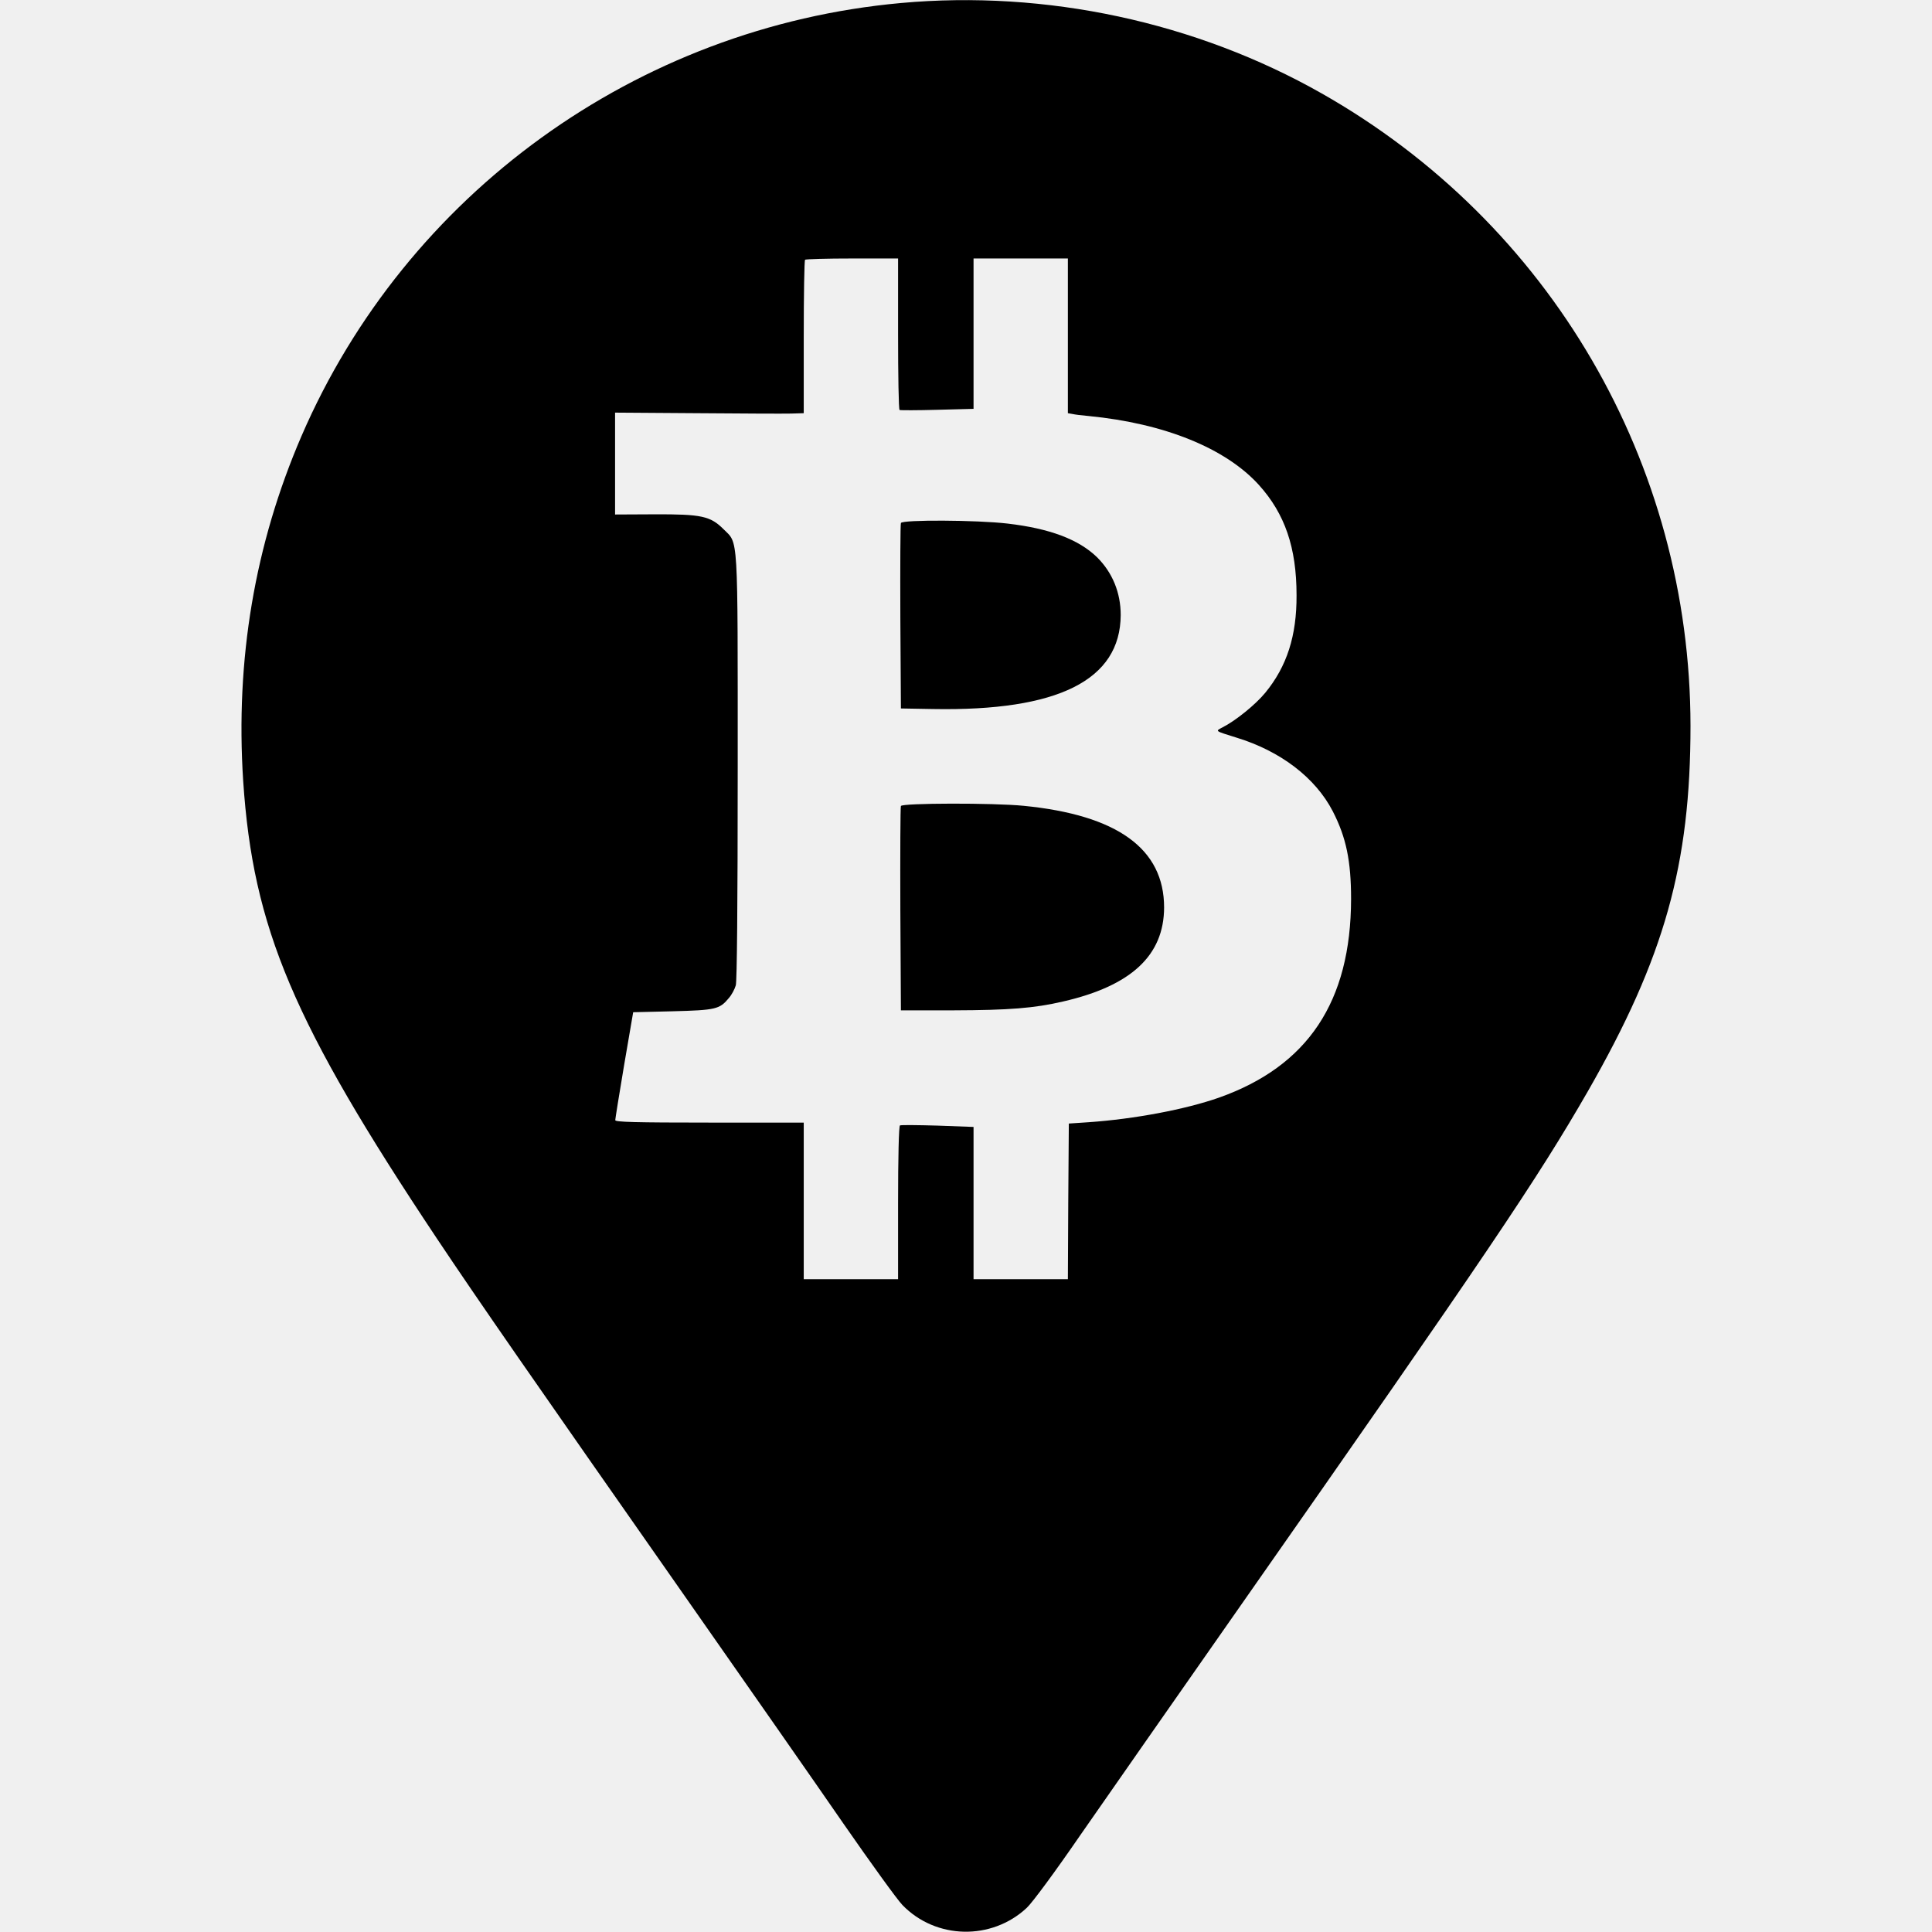
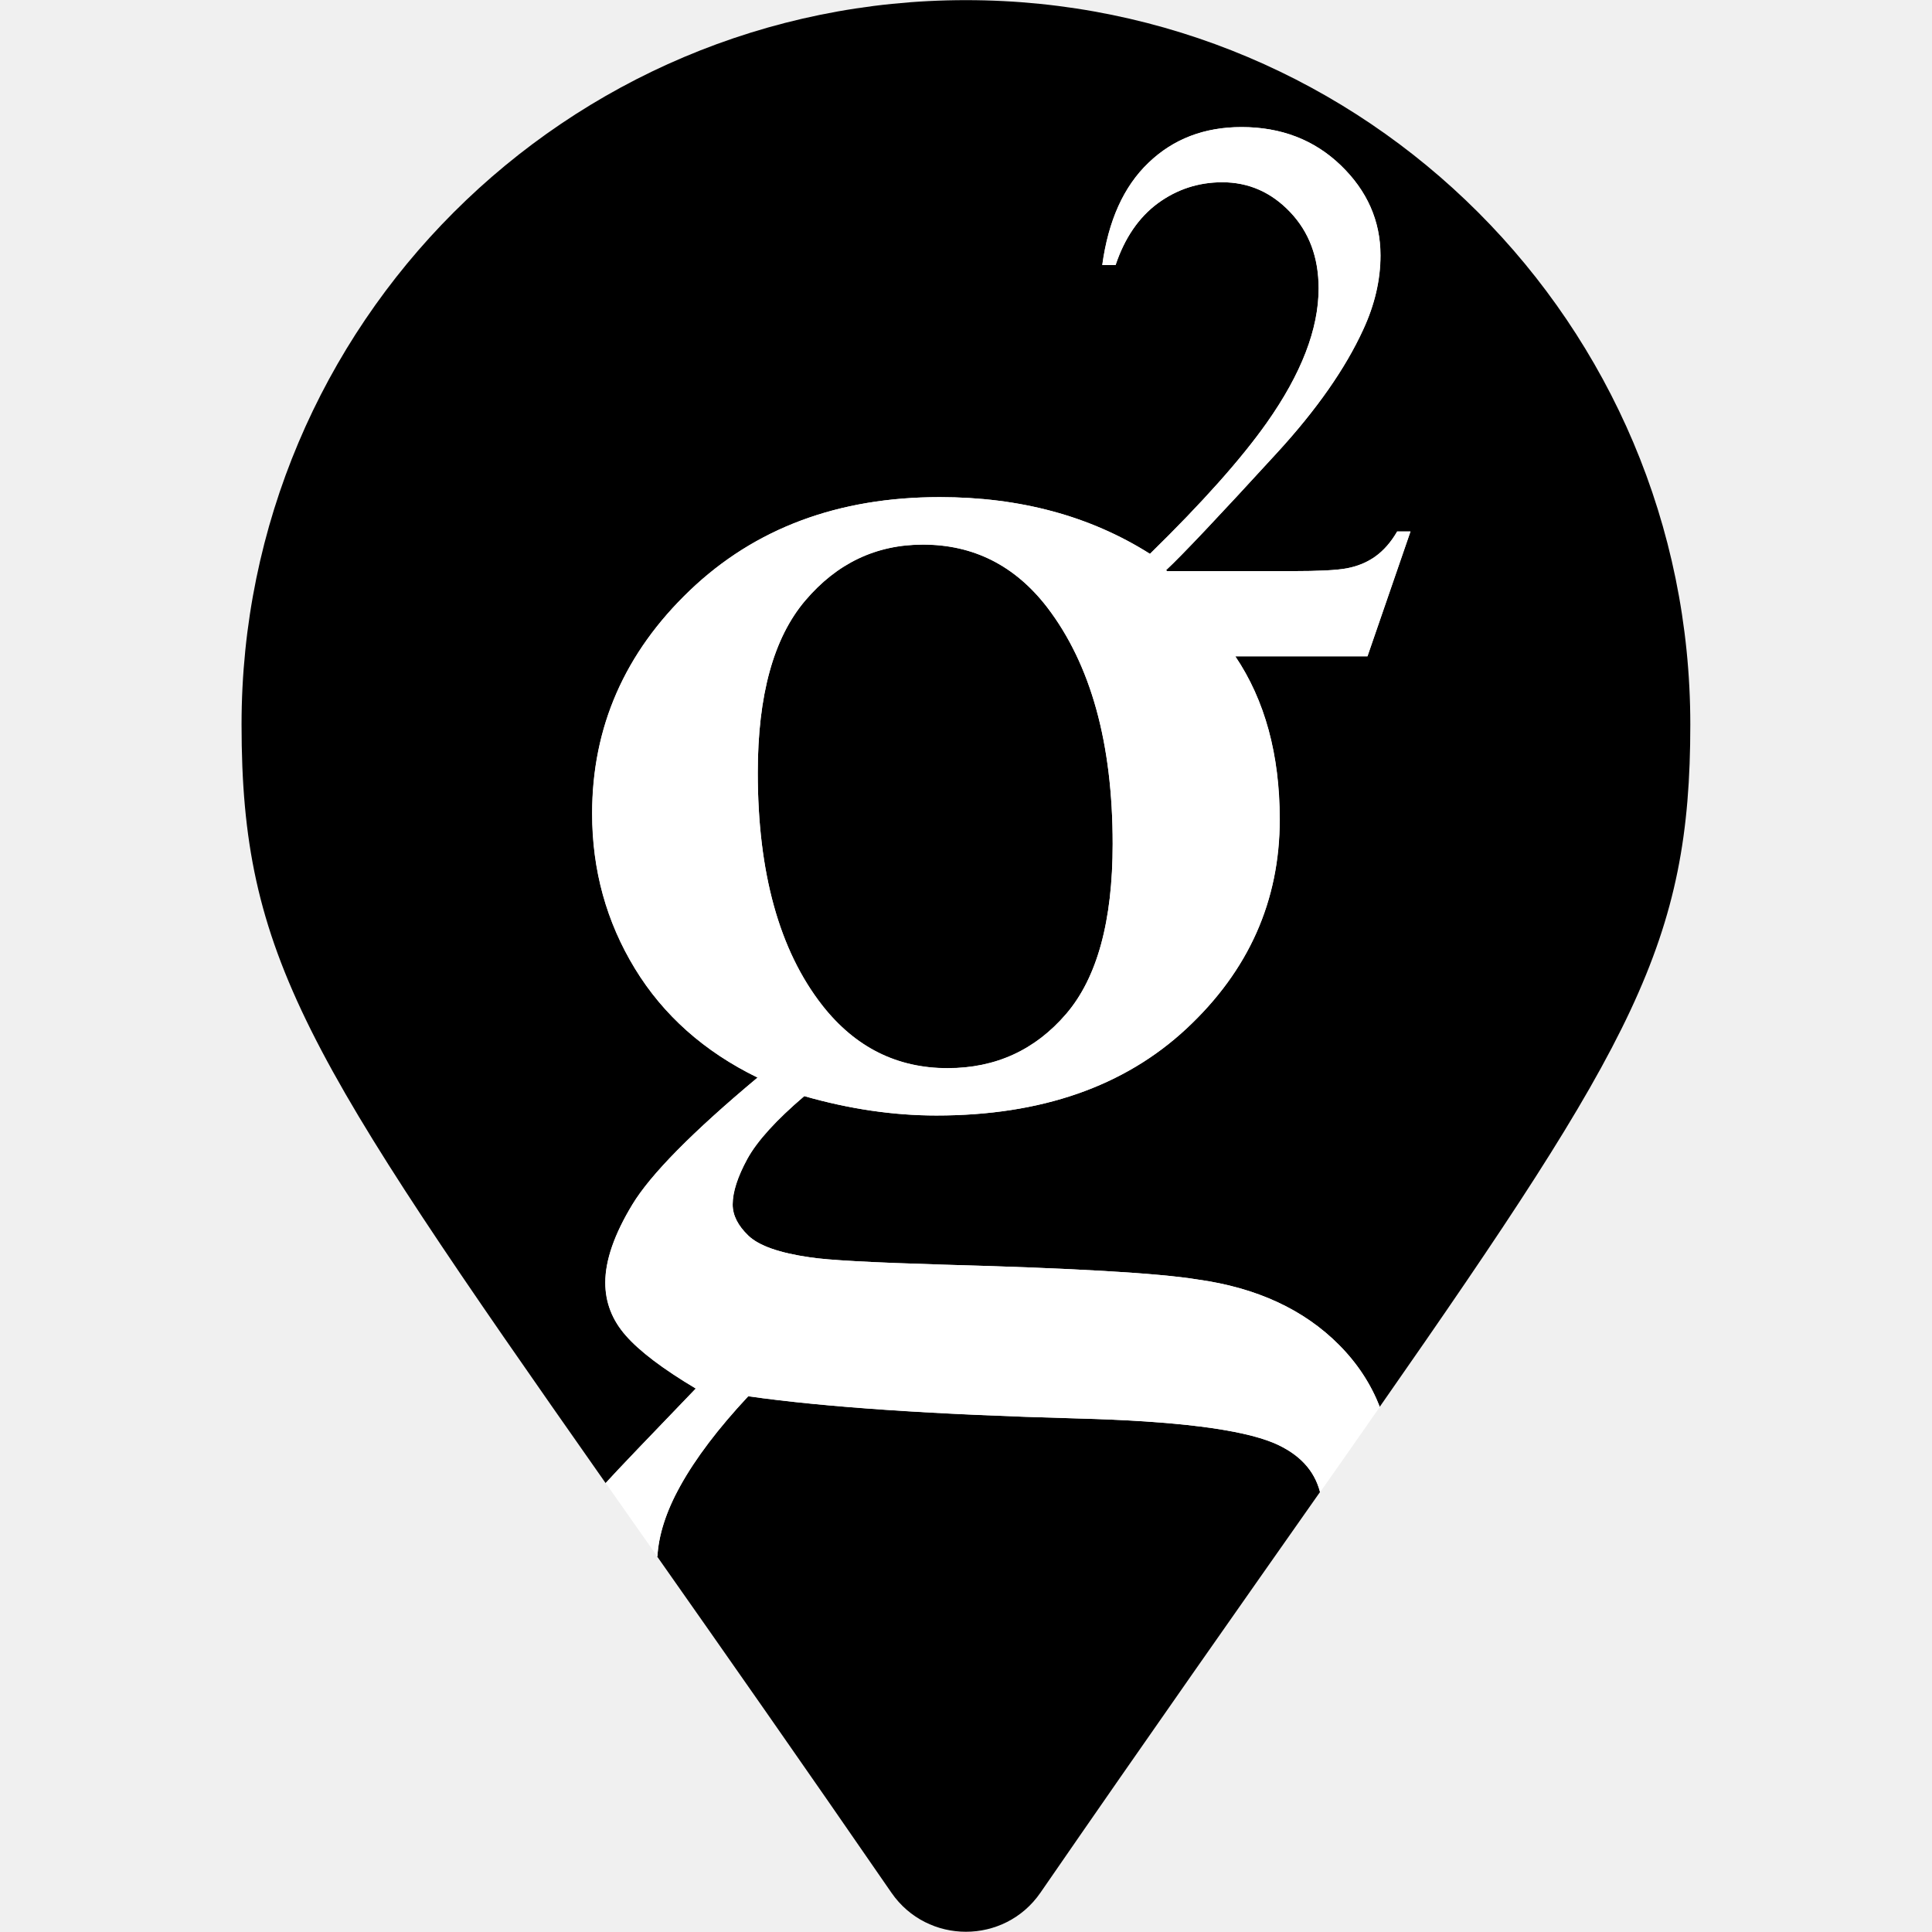
- <svg xmlns="http://www.w3.org/2000/svg" version="1" width="1365.333" height="1365.333" viewBox="0 0 1024 1024">
-   <path d="M477.5 1.6C337.6 14.3 215.3 102.7 159.8 231.1 135 288.6 124.7 349.7 128.9 414c5.2 77.9 26.5 128.2 102.7 242.5 22.1 33.1 49.8 73 131.5 189.7 31.7 45.3 69.5 99.4 83.9 120.3 14.5 20.9 28.5 40.3 31.3 43.2 17.7 18.3 47.3 18.9 65.9 1.5 2.9-2.7 14.9-18.9 28.5-38.7 13-18.7 51.1-73.3 84.7-121.3 131.3-187.5 157.5-226.4 184.2-272.8 40.6-70.8 54.4-120.1 54.4-193.7-.1-139.1-74.3-266.5-195.5-335.2-66.6-37.8-146.1-54.9-223-47.9zM476 176.9c0 22 .3 40.2.8 40.4.4.2 9.4.2 20-.1l19.2-.5V137h50v82l2.3.4c1.2.3 5.1.8 8.7 1.1 40.2 3.9 72.7 17.1 90.3 36.6 13.7 15.2 19.9 33.1 19.9 58.4.1 21.5-5.1 37.7-16.6 51.7-5.2 6.3-15.7 14.8-22.6 18.3-4 2.1-4.3 1.8 7.5 5.5 23.2 7.1 41.7 21.2 50.9 39 7.1 13.8 9.7 26.3 9.7 46.5-.1 54.4-22.9 88.6-70.1 105.3-17.7 6.2-44.6 11.3-69 13l-10.5.7-.3 41.2-.2 41.3h-50V597.3l-19-.7c-10.5-.3-19.5-.4-20-.1-.6.4-1 16.6-1 41.1V678h-50v-83h-50c-39.4 0-50-.3-49.9-1.3 0-.6 2.1-13.8 4.7-29.2l4.8-28 20.9-.5c23-.6 24.9-1.1 29.8-7 1.5-1.7 3.1-4.7 3.7-6.8.6-2.4 1-41.6 1-115.3 0-125.9.4-118.5-7.5-126.4-7-7-11.7-8-36.7-7.9l-20.8.1v-54l43.3.3c23.7.2 46.2.3 50 .2l6.7-.2v-40.3c0-22.2.3-40.7.7-41 .3-.4 11.6-.7 25-.7H476v39.9z" />
-   <path d="M477.5 277.2c-.3.7-.4 23.1-.3 49.8l.3 48.5 17 .3c66.3 1.2 99.3-15.3 99.5-49.8 0-11.9-4.4-22.6-12.6-30.7-9.7-9.4-25-15.2-47.4-17.8-16.1-1.9-55.8-2.1-56.5-.3zM477.5 427.2c-.3.7-.4 25.4-.3 54.8l.3 53.5h28c29.3-.1 42.6-1.1 58-4.7 36.1-8.3 53.4-24.4 53.5-49.8 0-31.1-24.7-49-74.4-53.9-15.9-1.6-64.5-1.5-65.1.1z" />
+ <svg xmlns="http://www.w3.org/2000/svg" version="1.1" id="Layer_1" x="0px" y="0px" viewBox="0 0 1365.3 1365.3" style="enable-background:new 0 0 1365.3 1365.3;" xml:space="preserve">
+   <style type="text/css">
+ 	.st0{fill:#FFFFFF;}
+ </style>
+   <g>
+     <path d="M491.7,981.3c-33.2,34.5-54.5,56.7-63.7,66.8C216,745.9,170.7,675.7,170.7,512c0-282.7,229.2-511.9,511.9-511.9   s511.9,229.2,511.9,511.9c0,153.5-39.8,224.7-219.5,482.2c-6.2-16.1-15.8-30.7-28.7-43.7c-24.9-25.1-58.3-40.5-100-46.3   c-27.4-4.5-87.3-8-179.8-10.5c-50.3-1.5-81.7-3.2-94.3-5.2c-21.6-3.1-36-8.2-43.4-15.3c-7.4-7.1-11.1-14.4-11.1-22   c0-8.9,3.5-19.6,10.4-32.3c7-12.7,20.4-27.4,40.2-44.3c31.8,9.1,63,13.7,93.4,13.7c73.9,0,132.8-20.5,176.7-61.4   c43.9-40.9,65.9-90.2,65.9-147.8c0-45.9-10.5-84.3-31.4-115.3h93.4l30.4-88.2h-9.4c-4.4,7.6-9.6,13.5-15.5,17.7   c-5.9,4.2-12.6,6.9-20,8.3c-7.4,1.4-20.2,2-38.5,2h-88.7l-0.6-0.7c10.9-10.1,36.9-37.6,78.2-82.7c28.2-30.7,48.5-59.8,61.1-87.3   c8.1-17.5,12.2-35,12.2-52.4c0-24.4-9.4-45.7-28.1-63.7c-18.7-18-42.1-27-70.1-27c-26.3,0-48.2,8.4-65.7,25.2   c-17.6,16.8-28.4,40.9-32.7,72.3h9.4c6.4-19.1,16.4-33.7,29.8-43.6c13.5-9.9,28.7-14.9,45.6-14.9c18.6,0,34.6,7,48,21.1   c13.4,14.1,20.1,32,20.1,53.9c0,28.7-12.2,60.3-36.6,94.9c-18,25.5-45.5,56.4-82.6,92.7c-42.2-26.7-91.7-40.1-148.5-40.1   c-71.8,0-130.7,22-176.7,66c-46,44-69,96.5-69,157.6c0,40,10.1,76.5,30.2,109.5c20.1,33,49,58.7,86.7,77.1   c-46.2,38.6-75.6,68.5-88.4,89.6c-12.8,21.1-19.2,39.5-19.2,55.3c0,13.9,4.8,26.4,14.5,37.4C451.9,954.9,468.4,967.4,491.7,981.3z    M900.3,1019.8c-23.3-9.8-69.6-15.6-138.7-17.4c-101-2.7-178.6-7.9-232.9-15.7c-21.2,22.7-37.2,43.9-48.1,63.5   c-9.9,18-15.2,34.6-16.1,49.9c47.5,67.6,102.3,145.8,165.5,237.5c25.4,36.7,79.8,36.7,105.2,0c78-113.1,143.2-205.7,197.6-283.2   C928.8,1038.9,918,1027.4,900.3,1019.8z M669.6,754.8c34,0,61.9-12.8,83.8-38.3c21.9-25.5,32.9-65.6,32.9-120.2   c0-71.2-15.4-126.9-46.3-167.2c-22.8-29.5-52.1-44.3-87.8-44.3c-33.1,0-60.8,13.2-83.2,39.6c-22.4,26.4-33.5,66.9-33.5,121.5   c0,70.7,15.2,125.6,45.6,164.5C604.3,740,633.8,754.8,669.6,754.8z" />
+     <path class="st0" d="M946.4,950.5c-24.9-25.1-58.3-40.5-100-46.3c-27.4-4.5-87.3-8-179.8-10.5c-50.3-1.5-81.7-3.2-94.3-5.2   c-21.6-3.1-36-8.2-43.4-15.3c-7.4-7.1-11.1-14.4-11.1-22c0-8.9,3.5-19.6,10.4-32.3c7-12.7,20.4-27.4,40.2-44.3   c31.8,9.1,63,13.7,93.4,13.7c73.9,0,132.8-20.5,176.7-61.4c43.9-40.9,65.9-90.2,65.9-147.8c0-45.9-10.5-84.3-31.4-115.3h93.4   l30.4-88.2h-9.4c-4.4,7.6-9.6,13.5-15.5,17.7c-5.9,4.2-12.6,6.9-20,8.3c-7.4,1.4-20.2,2-38.5,2h-88.7l-0.6-0.7   c10.9-10.1,36.9-37.6,78.2-82.7c28.2-30.7,48.5-59.8,61.1-87.3c8.1-17.5,12.2-35,12.2-52.4c0-24.4-9.4-45.7-28.1-63.7   c-18.7-18-42.1-27-70.1-27c-26.3,0-48.2,8.4-65.7,25.2c-17.6,16.8-28.4,40.9-32.7,72.3h9.4c6.4-19.1,16.4-33.7,29.8-43.6   c13.5-9.9,28.7-14.9,45.6-14.9c18.6,0,34.6,7,48,21.1c13.4,14.1,20.1,32,20.1,53.9c0,28.7-12.2,60.3-36.6,94.9   c-18,25.5-45.5,56.4-82.6,92.7c-42.2-26.7-91.7-40.1-148.5-40.1c-71.8,0-130.7,22-176.7,66c-46,44-69,96.5-69,157.6   c0,40,10.1,76.5,30.2,109.5c20.1,33,49,58.7,86.7,77.1c-46.2,38.6-75.6,68.5-88.4,89.6c-12.8,21.1-19.2,39.5-19.2,55.3   c0,13.9,4.8,26.4,14.5,37.4c9.6,11,26.1,23.5,49.4,37.4c-33.2,34.5-54.5,56.7-63.7,66.8c11.7,16.7,23.9,34,36.6,52.1   c0.8-15.3,6.1-32,16.1-49.9c10.8-19.6,26.9-40.8,48.1-63.5c54.3,7.7,131.9,12.9,232.9,15.7c69.1,1.8,115.3,7.6,138.7,17.4   c17.7,7.6,28.5,19.1,32.5,34.7c14.9-21.2,28.9-41.2,42.2-60.3C968.8,978.1,959.3,963.5,946.4,950.5z M569,424.5   c22.4-26.4,50.1-39.6,83.2-39.6c35.8,0,65.1,14.8,87.8,44.3c30.8,40.3,46.3,96,46.3,167.2c0,54.6-11,94.7-32.9,120.2   c-21.9,25.5-49.8,38.3-83.8,38.3c-35.8,0-65.3-14.8-88.5-44.3c-30.4-38.9-45.6-93.8-45.6-164.5C535.5,491.4,546.6,450.9,569,424.5z   " />
+   </g>
</svg>
